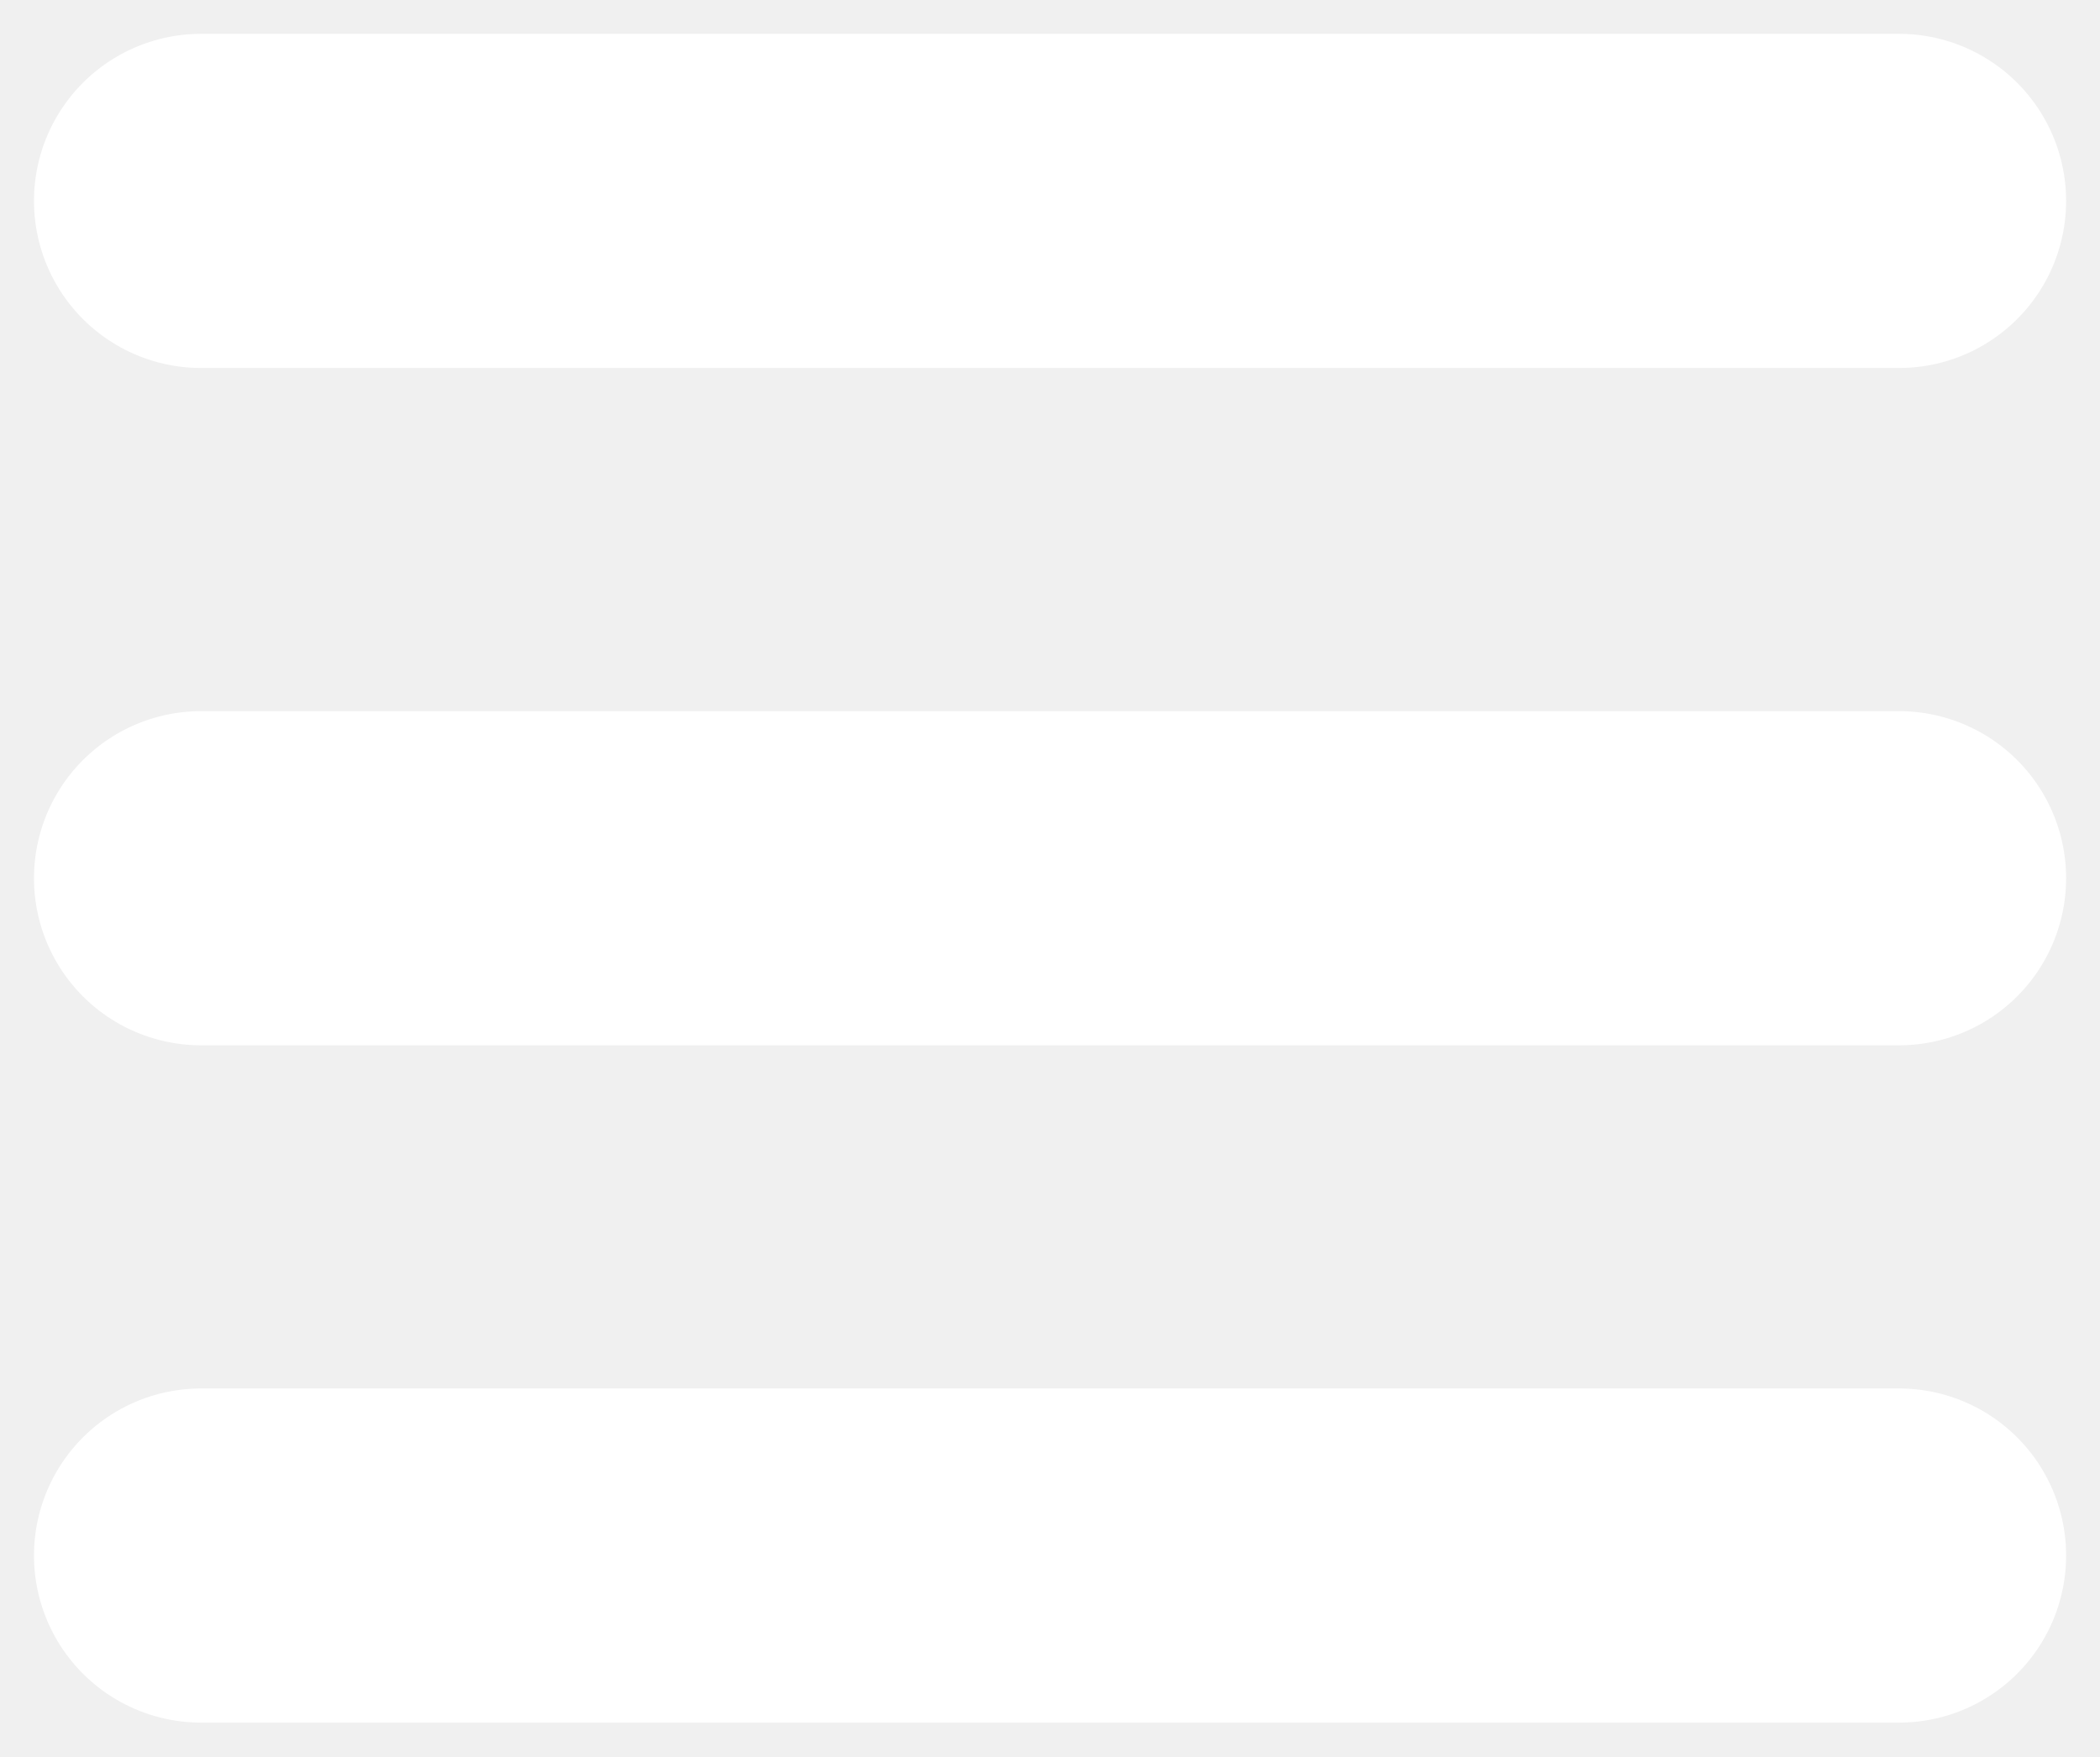
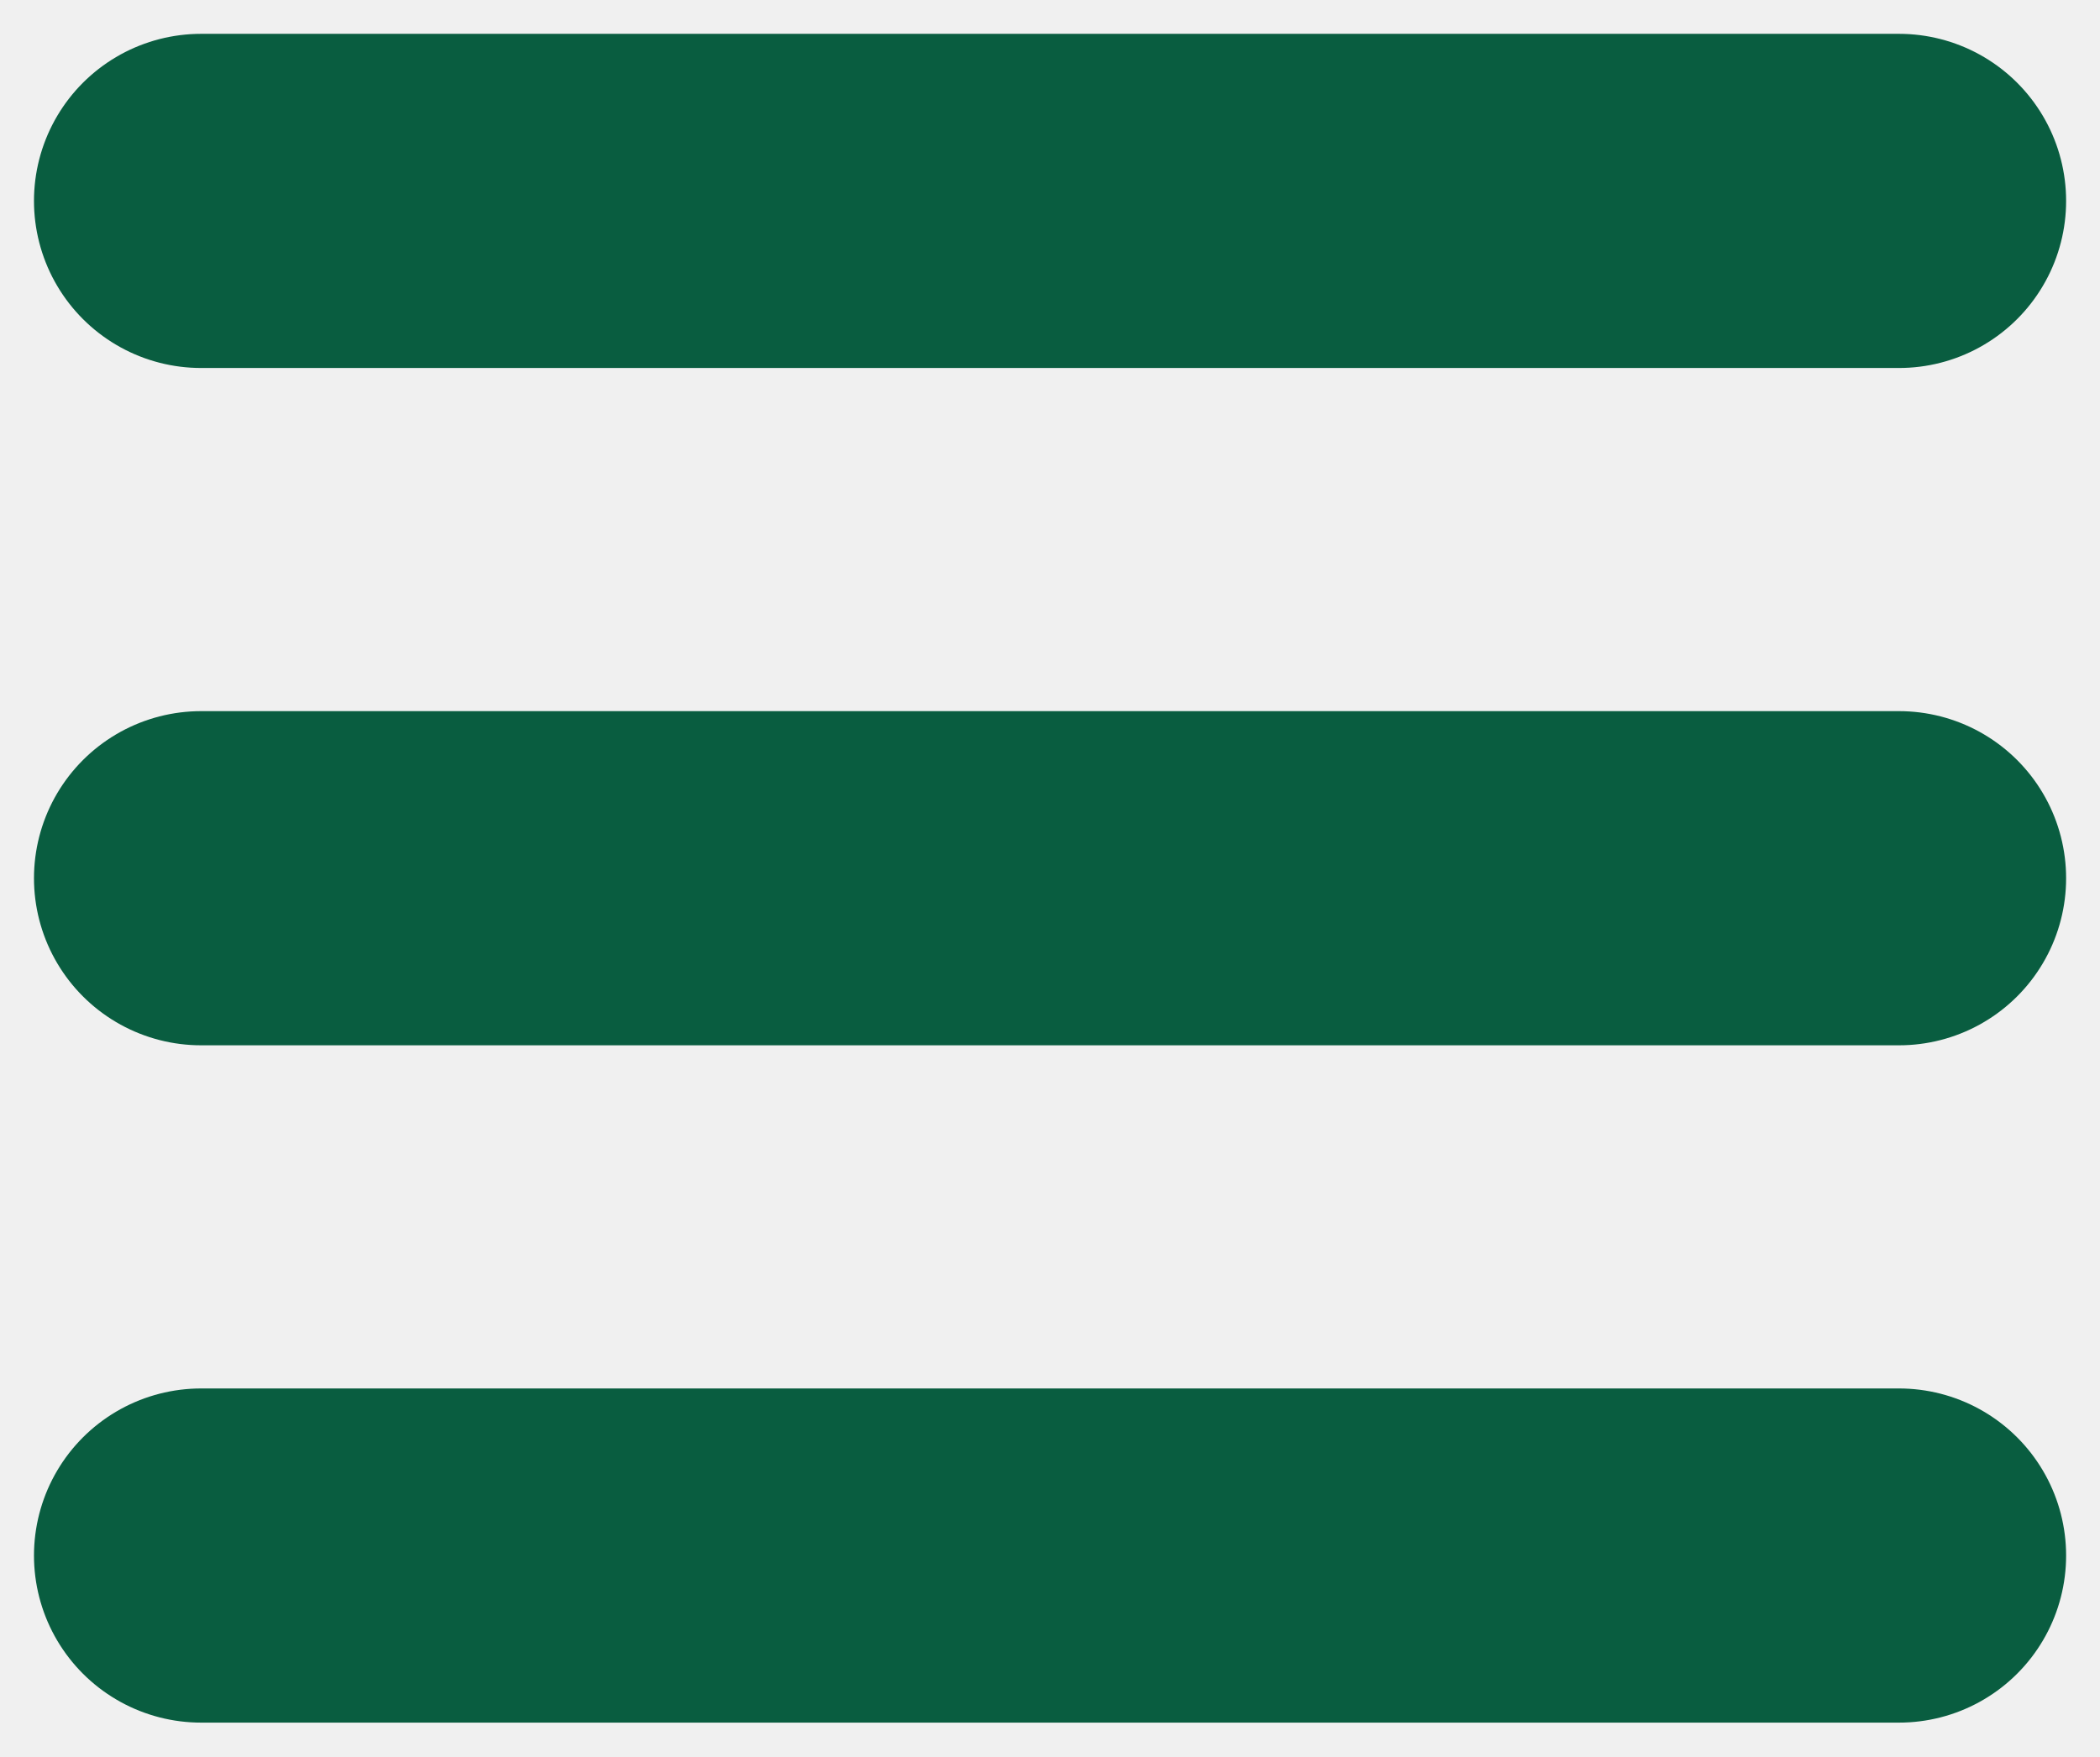
<svg xmlns="http://www.w3.org/2000/svg" width="310" height="259.344" id="svg2" version="1.1">
  <defs id="defs4" />
  <g id="layer1" transform="translate(10.01562,-803.0312)">
    <g id="g3837">
-       <path id="path3785-0" d="m 19.668,1032.694 250.646,0 0,0" style="fill:none;stroke:#FFFFFF;stroke-width:49.336;stroke-linecap:round;stroke-linejoin:miter;stroke-miterlimit:4;stroke-opacity:1;stroke-dasharray:none" />
-       <path id="path3785-0-9" d="m 19.668,932.694 250.646,0 0,0" style="fill:none;stroke:#FFFFFF;stroke-width:49.336;stroke-linecap:round;stroke-linejoin:miter;stroke-miterlimit:4;stroke-opacity:1;stroke-dasharray:none" />
-       <path id="path3785-0-4" d="m 19.668,832.694 250.646,0 0,0" style="fill:none;stroke:#FFFFFF;stroke-width:49.336;stroke-linecap:round;stroke-linejoin:miter;stroke-miterlimit:4;stroke-opacity:1;stroke-dasharray:none" />
+       <path id="path3785-0" d="m 19.668,1032.694 250.646,0 0,0" style="fill:none;stroke:#095d40;stroke-width:49.336;stroke-linecap:round;stroke-linejoin:miter;stroke-miterlimit:4;stroke-opacity:1;stroke-dasharray:none" />
+       <path id="path3785-0-9" d="m 19.668,932.694 250.646,0 0,0" style="fill:none;stroke:#095d40;stroke-width:49.336;stroke-linecap:round;stroke-linejoin:miter;stroke-miterlimit:4;stroke-opacity:1;stroke-dasharray:none" />
+       <path id="path3785-0-4" d="m 19.668,832.694 250.646,0 0,0" style="fill:none;stroke:#095d40;stroke-width:49.336;stroke-linecap:round;stroke-linejoin:miter;stroke-miterlimit:4;stroke-opacity:1;stroke-dasharray:none" />
    </g>
  </g>
</svg>
